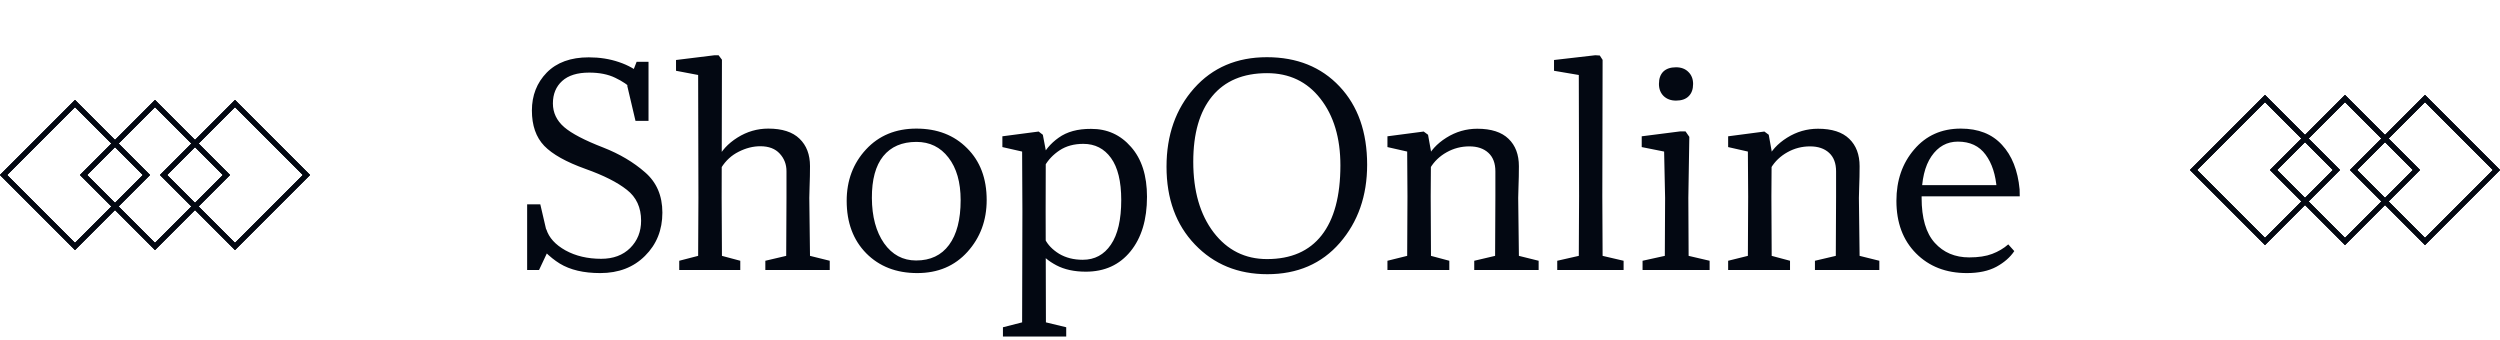
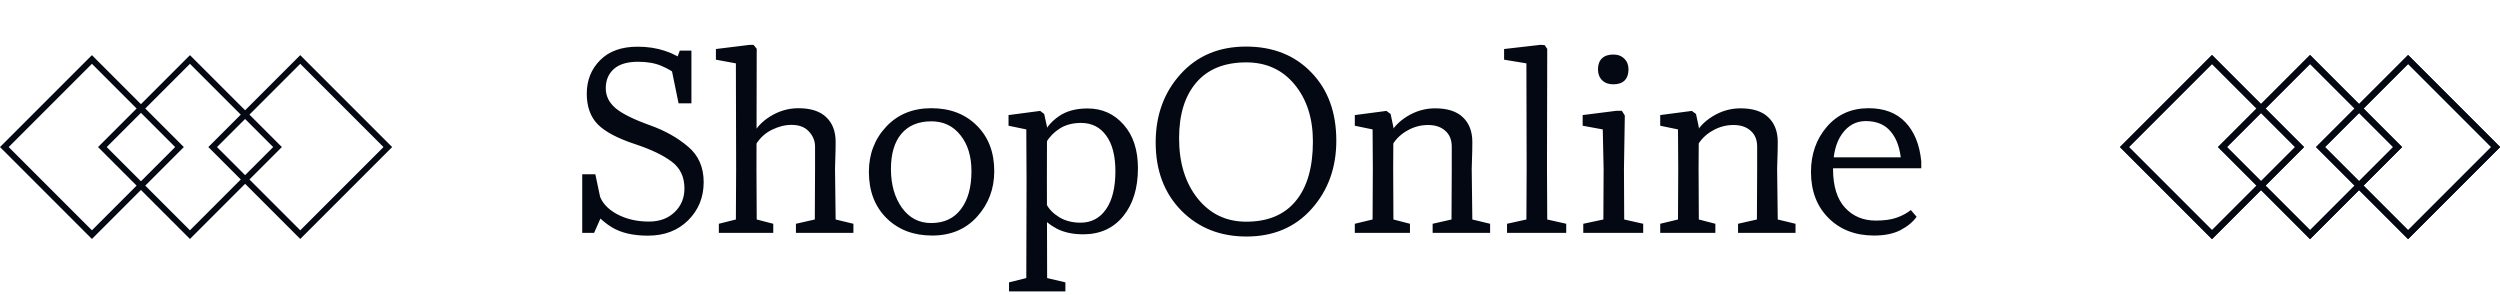
- <svg xmlns="http://www.w3.org/2000/svg" width="250" height="34" viewBox="0 0 250 34" fill="none">
-   <path d="M0.354 17.5L7.5 10.354L14.646 17.5L7.5 24.646L0.354 17.5Z" stroke="#030812" stroke-width="0.5" />
-   <path d="M0.354 17.5L7.5 10.354L14.646 17.5L7.5 24.646L0.354 17.5Z" stroke="#030812" stroke-width="0.5" />
-   <path d="M0.354 17.5L7.5 10.354L14.646 17.5L7.5 24.646L0.354 17.5Z" stroke="#030812" stroke-width="0.5" />
-   <path d="M16.354 17.5L23.5 10.354L30.646 17.5L23.5 24.646L16.354 17.5Z" stroke="#030812" stroke-width="0.5" />
-   <path d="M16.354 17.5L23.5 10.354L30.646 17.5L23.5 24.646L16.354 17.5Z" stroke="#030812" stroke-width="0.5" />
-   <path d="M16.354 17.5L23.5 10.354L30.646 17.5L23.5 24.646L16.354 17.5Z" stroke="#030812" stroke-width="0.5" />
-   <path d="M8.354 17.5L15.5 10.354L22.646 17.5L15.5 24.646L8.354 17.5Z" stroke="#030812" stroke-width="0.5" />
-   <path d="M8.354 17.5L15.5 10.354L22.646 17.5L15.5 24.646L8.354 17.5Z" stroke="#030812" stroke-width="0.5" />
-   <path d="M8.354 17.5L15.5 10.354L22.646 17.5L15.5 24.646L8.354 17.5Z" stroke="#030812" stroke-width="0.5" />
-   <path d="M219.354 17L226.5 9.854L233.646 17L226.5 24.146L219.354 17Z" stroke="#030812" stroke-width="0.5" />
-   <path d="M219.354 17L226.5 9.854L233.646 17L226.5 24.146L219.354 17Z" stroke="#030812" stroke-width="0.5" />
-   <path d="M219.354 17L226.5 9.854L233.646 17L226.5 24.146L219.354 17Z" stroke="#030812" stroke-width="0.5" />
-   <path d="M235.354 17L242.5 9.854L249.646 17L242.5 24.146L235.354 17Z" stroke="#030812" stroke-width="0.5" />
-   <path d="M235.354 17L242.5 9.854L249.646 17L242.5 24.146L235.354 17Z" stroke="#030812" stroke-width="0.5" />
-   <path d="M235.354 17L242.5 9.854L249.646 17L242.5 24.146L235.354 17Z" stroke="#030812" stroke-width="0.5" />
-   <path d="M227.354 17L234.5 9.854L241.646 17L234.5 24.146L227.354 17Z" stroke="#030812" stroke-width="0.5" />
-   <path d="M227.354 17L234.5 9.854L241.646 17L234.5 24.146L227.354 17Z" stroke="#030812" stroke-width="0.5" />
-   <path d="M227.354 17L234.5 9.854L241.646 17L234.5 24.146L227.354 17Z" stroke="#030812" stroke-width="0.5" />
-   <path d="M52.714 27V20.434H54.03L55.01 24.648L53.904 27H52.714ZM53.19 11.054C53.19 9.542 53.685 8.277 54.674 7.26C55.673 6.243 57.073 5.734 58.874 5.734C59.966 5.734 60.974 5.893 61.898 6.21C62.822 6.518 63.634 6.98 64.334 7.596L63.284 8.968C62.817 8.511 62.229 8.114 61.52 7.778C60.811 7.433 59.943 7.26 58.916 7.26C57.731 7.26 56.83 7.54 56.214 8.1C55.598 8.66 55.29 9.407 55.29 10.34C55.29 11.264 55.663 12.053 56.41 12.706C57.157 13.35 58.459 14.031 60.316 14.75C61.959 15.394 63.354 16.22 64.502 17.228C65.659 18.227 66.238 19.571 66.238 21.26C66.238 22.996 65.659 24.438 64.502 25.586C63.354 26.734 61.861 27.308 60.022 27.308C58.37 27.308 57.021 26.991 55.976 26.356C54.94 25.712 54.011 24.783 53.19 23.57L54.632 22.926C54.893 23.766 55.533 24.471 56.55 25.04C57.567 25.6 58.757 25.88 60.12 25.88C61.324 25.88 62.29 25.521 63.018 24.802C63.746 24.074 64.11 23.164 64.11 22.072C64.11 20.747 63.634 19.715 62.682 18.978C61.739 18.231 60.363 17.536 58.552 16.892C56.62 16.201 55.243 15.431 54.422 14.582C53.601 13.723 53.19 12.547 53.19 11.054ZM62.724 8.576L63.662 6.182H64.852V12.09H63.55L62.724 8.576ZM67.924 27V26.076L69.814 25.586L69.842 19.79L69.814 7.498L67.602 7.078V6L71.466 5.524H71.858L72.194 5.972L72.166 19.79L72.194 25.586L74.028 26.076V27H67.924ZM72.124 16.78L71.718 15.968C72.119 15.091 72.796 14.353 73.748 13.756C74.7 13.159 75.726 12.86 76.828 12.86C78.218 12.86 79.259 13.196 79.95 13.868C80.65 14.54 81 15.455 81 16.612C81 17.275 80.986 17.97 80.958 18.698C80.939 19.426 80.93 19.79 80.93 19.79L81 25.586L82.974 26.076V27H76.534V26.076L78.62 25.586L78.648 19.79V17.116C78.648 16.435 78.424 15.851 77.976 15.366C77.528 14.871 76.879 14.624 76.03 14.624C75.311 14.624 74.592 14.806 73.874 15.17C73.155 15.525 72.572 16.061 72.124 16.78ZM84.668 20.084C84.668 18.049 85.312 16.337 86.6 14.946C87.888 13.555 89.568 12.86 91.64 12.86C93.722 12.86 95.411 13.513 96.708 14.82C98.015 16.117 98.668 17.844 98.668 20C98.668 22.035 98.029 23.761 96.75 25.18C95.472 26.599 93.796 27.308 91.724 27.308C89.633 27.308 87.935 26.65 86.628 25.334C85.322 24.009 84.668 22.259 84.668 20.084ZM87.188 19.804C87.198 21.661 87.603 23.169 88.406 24.326C89.218 25.474 90.287 26.048 91.612 26.048C93.04 26.048 94.137 25.53 94.902 24.494C95.677 23.449 96.064 21.955 96.064 20.014C96.064 18.222 95.658 16.803 94.846 15.758C94.043 14.713 92.975 14.19 91.64 14.19C90.203 14.19 89.097 14.666 88.322 15.618C87.557 16.57 87.179 17.965 87.188 19.804ZM100.294 33.65V32.726L102.212 32.236L102.24 21.106L102.212 15.156L100.238 14.708V13.63L103.864 13.154L104.284 13.476L104.578 15.03L104.564 21.106L104.592 32.236L106.622 32.726V33.65H100.294ZM104.018 25.152L104.494 23.906C104.774 24.475 105.245 24.965 105.908 25.376C106.58 25.777 107.369 25.978 108.274 25.978C109.469 25.978 110.407 25.474 111.088 24.466C111.779 23.458 112.124 21.969 112.124 20C112.124 18.143 111.783 16.743 111.102 15.8C110.421 14.857 109.497 14.386 108.33 14.386C107.406 14.386 106.617 14.601 105.964 15.03C105.32 15.459 104.825 15.977 104.48 16.584L104.074 15.94C104.438 15.081 105.035 14.358 105.866 13.77C106.697 13.173 107.775 12.879 109.1 12.888C110.715 12.879 112.049 13.481 113.104 14.694C114.168 15.898 114.7 17.559 114.7 19.678C114.7 21.965 114.149 23.785 113.048 25.138C111.947 26.491 110.458 27.168 108.582 27.168C107.425 27.168 106.44 26.953 105.628 26.524C104.825 26.095 104.289 25.637 104.018 25.152ZM116.652 16.668C116.652 13.513 117.571 10.9 119.41 8.828C121.258 6.756 123.684 5.72 126.69 5.72C129.695 5.72 132.117 6.695 133.956 8.646C135.794 10.597 136.714 13.205 136.714 16.472C136.714 19.58 135.804 22.184 133.984 24.284C132.164 26.375 129.746 27.42 126.732 27.42C123.801 27.42 121.388 26.431 119.494 24.452C117.599 22.473 116.652 19.879 116.652 16.668ZM119.326 16.178C119.326 19.109 120.007 21.465 121.37 23.248C122.732 25.021 124.51 25.908 126.704 25.908C129.102 25.908 130.922 25.115 132.164 23.528C133.414 21.932 134.04 19.603 134.04 16.542C134.04 13.789 133.372 11.563 132.038 9.864C130.712 8.165 128.934 7.316 126.704 7.316C124.314 7.316 122.485 8.086 121.216 9.626C119.956 11.157 119.326 13.341 119.326 16.178ZM138.744 27V26.076L140.718 25.586L140.746 19.65L140.718 15.156L138.744 14.708V13.63L142.37 13.154L142.804 13.476L143.098 15.114L143.07 19.65L143.098 25.586L144.932 26.076V27H138.744ZM143.028 16.794L142.622 15.982C143.014 15.105 143.686 14.367 144.638 13.77C145.59 13.173 146.621 12.874 147.732 12.874C149.123 12.874 150.163 13.21 150.854 13.882C151.545 14.545 151.89 15.459 151.89 16.626C151.89 17.307 151.876 18.007 151.848 18.726C151.829 19.435 151.82 19.79 151.82 19.79L151.89 25.586L153.864 26.076V27H147.424V26.076L149.51 25.586L149.538 19.636V17.13C149.538 16.327 149.305 15.711 148.838 15.282C148.371 14.853 147.737 14.638 146.934 14.638C146.122 14.638 145.366 14.834 144.666 15.226C143.966 15.618 143.42 16.141 143.028 16.794ZM155.724 27V26.076L157.88 25.586L157.908 19.622L157.88 7.498L155.402 7.078V6L159.532 5.524L159.98 5.552L160.26 5.986L160.232 19.622L160.26 25.586L162.36 26.076V27H155.724ZM164.256 27V26.076L166.482 25.586L166.51 19.79L166.412 15.156L164.172 14.708V13.63L168.008 13.14H168.554L168.932 13.686L168.834 19.79L168.862 25.586L170.962 26.076V27H164.256ZM165.894 8.394C165.894 7.862 166.039 7.451 166.328 7.162C166.627 6.873 167.052 6.728 167.602 6.728C168.116 6.728 168.526 6.882 168.834 7.19C169.152 7.498 169.31 7.899 169.31 8.394C169.31 8.926 169.161 9.337 168.862 9.626C168.573 9.915 168.153 10.06 167.602 10.06C167.089 10.06 166.674 9.906 166.356 9.598C166.048 9.29 165.894 8.889 165.894 8.394ZM172.814 27V26.076L174.788 25.586L174.816 19.65L174.788 15.156L172.814 14.708V13.63L176.44 13.154L176.874 13.476L177.168 15.114L177.14 19.65L177.168 25.586L179.002 26.076V27H172.814ZM177.098 16.794L176.692 15.982C177.084 15.105 177.756 14.367 178.708 13.77C179.66 13.173 180.692 12.874 181.802 12.874C183.193 12.874 184.234 13.21 184.924 13.882C185.615 14.545 185.96 15.459 185.96 16.626C185.96 17.307 185.946 18.007 185.918 18.726C185.9 19.435 185.89 19.79 185.89 19.79L185.96 25.586L187.934 26.076V27H181.494V26.076L183.58 25.586L183.608 19.636V17.13C183.608 16.327 183.375 15.711 182.908 15.282C182.442 14.853 181.807 14.638 181.004 14.638C180.192 14.638 179.436 14.834 178.736 15.226C178.036 15.618 177.49 16.141 177.098 16.794ZM189.641 20.084C189.641 18.04 190.233 16.327 191.419 14.946C192.604 13.555 194.158 12.86 196.081 12.86C197.835 12.86 199.207 13.401 200.197 14.484C201.195 15.557 201.783 17.041 201.961 18.936H199.679C199.576 17.489 199.203 16.332 198.559 15.464C197.924 14.596 197 14.162 195.787 14.162C194.695 14.162 193.813 14.652 193.141 15.632C192.478 16.603 192.151 17.984 192.161 19.776C192.161 21.811 192.599 23.313 193.477 24.284C194.354 25.255 195.502 25.74 196.921 25.74C197.845 25.74 198.61 25.623 199.217 25.39C199.833 25.157 200.369 24.839 200.827 24.438L201.429 25.11C201.018 25.726 200.421 26.249 199.637 26.678C198.853 27.098 197.868 27.308 196.683 27.308C194.601 27.308 192.907 26.65 191.601 25.334C190.294 24.018 189.641 22.268 189.641 20.084ZM191.699 19.636V18.516H201.233L201.961 18.922L201.975 19.636H191.699Z" fill="#030812" />
+ <svg xmlns="http://www.w3.org/2000/svg" width="204" height="24" viewBox="0 0 204 24" fill="none">
+   <path d="M0.354 12L7.5 4.854L14.646 12L7.5 19.146L0.354 12Z" stroke="#030812" stroke-width="0.5" />
+   <path d="M17.354 12L24.5 4.854L31.646 12L24.5 19.146L17.354 12Z" stroke="#030812" stroke-width="0.5" />
+   <path d="M8.354 12L15.5 4.854L22.646 12L15.5 19.146L8.354 12Z" stroke="#030812" stroke-width="0.5" />
+   <path d="M47.51 19V14.22H48.58L49.23 17.3L48.48 19H47.51ZM47.88 7.64C47.88 6.553 48.243 5.643 48.97 4.91C49.697 4.177 50.717 3.81 52.03 3.81C52.837 3.81 53.58 3.923 54.26 4.15C54.94 4.37 55.54 4.697 56.06 5.13L55.3 6.17C54.947 5.863 54.507 5.6 53.98 5.38C53.46 5.153 52.823 5.04 52.07 5.04C51.19 5.04 50.53 5.237 50.09 5.63C49.65 6.023 49.43 6.547 49.43 7.2C49.43 7.827 49.693 8.367 50.22 8.82C50.753 9.273 51.7 9.743 53.06 10.23C54.267 10.663 55.293 11.24 56.14 11.96C56.993 12.673 57.42 13.64 57.42 14.86C57.42 16.1 56.997 17.14 56.15 17.98C55.31 18.813 54.217 19.23 52.87 19.23C51.65 19.23 50.66 18.997 49.9 18.53C49.14 18.057 48.457 17.377 47.85 16.49L48.91 15.89C49.097 16.517 49.567 17.04 50.32 17.46C51.08 17.873 51.957 18.08 52.95 18.08C53.817 18.08 54.517 17.823 55.05 17.31C55.583 16.797 55.85 16.153 55.85 15.38C55.85 14.433 55.503 13.703 54.81 13.19C54.123 12.67 53.127 12.193 51.82 11.76C50.4 11.293 49.387 10.757 48.78 10.15C48.18 9.537 47.88 8.7 47.88 7.64ZM54.84 5.84L55.47 4.13H56.42V8.43H55.37L54.84 5.84ZM58.658 19V18.26L60.048 17.91L60.068 13.78L60.048 5.17L58.418 4.87V4L61.178 3.66H61.488L61.748 3.98L61.728 13.78L61.748 17.91L63.098 18.26V19H58.658ZM61.698 11.76L61.378 11.1C61.671 10.453 62.171 9.913 62.878 9.48C63.591 9.047 64.348 8.83 65.148 8.83C66.161 8.83 66.921 9.077 67.428 9.57C67.935 10.057 68.188 10.723 68.188 11.57C68.188 12.057 68.178 12.547 68.158 13.04C68.145 13.533 68.138 13.78 68.138 13.78L68.188 17.91L69.638 18.26V19H64.948V18.26L66.488 17.91L66.508 13.78V11.96C66.508 11.5 66.341 11.09 66.008 10.73C65.681 10.37 65.208 10.19 64.588 10.19C64.061 10.19 63.528 10.323 62.988 10.59C62.455 10.85 62.025 11.24 61.698 11.76ZM70.901 14.03C70.901 12.577 71.371 11.347 72.311 10.34C73.251 9.333 74.481 8.83 76.001 8.83C77.521 8.83 78.755 9.3 79.701 10.24C80.655 11.18 81.131 12.423 81.131 13.97C81.131 15.41 80.665 16.647 79.731 17.68C78.805 18.707 77.581 19.22 76.061 19.22C74.535 19.22 73.291 18.743 72.331 17.79C71.378 16.837 70.901 15.583 70.901 14.03ZM72.701 13.83C72.708 15.083 73.008 16.127 73.601 16.96C74.201 17.787 74.995 18.2 75.981 18.2C77.035 18.2 77.845 17.823 78.411 17.07C78.985 16.317 79.271 15.283 79.271 13.97C79.271 12.757 78.971 11.777 78.371 11.03C77.778 10.277 76.988 9.9 76.001 9.9C74.935 9.9 74.115 10.243 73.541 10.93C72.975 11.61 72.695 12.577 72.701 13.83ZM82.336 23.78V23.04L83.746 22.69L83.766 14.75L83.746 10.56L82.296 10.26V9.39L84.876 9.05L85.206 9.3L85.436 10.35L85.426 14.75L85.446 22.69L86.936 23.04V23.78H82.336ZM85.016 17.64L85.386 16.65C85.593 17.063 85.939 17.42 86.426 17.72C86.919 18.02 87.499 18.17 88.166 18.17C89.053 18.17 89.749 17.803 90.256 17.07C90.763 16.337 91.016 15.303 91.016 13.97C91.016 12.703 90.763 11.73 90.256 11.05C89.756 10.37 89.076 10.03 88.216 10.03C87.543 10.03 86.966 10.18 86.486 10.48C86.013 10.78 85.646 11.153 85.386 11.6L85.066 11.08C85.339 10.447 85.783 9.917 86.396 9.49C87.009 9.063 87.793 8.85 88.746 8.85C89.933 8.85 90.913 9.29 91.686 10.17C92.466 11.043 92.856 12.23 92.856 13.73C92.856 15.357 92.453 16.663 91.646 17.65C90.839 18.63 89.756 19.12 88.396 19.12C87.543 19.12 86.816 18.963 86.216 18.65C85.623 18.33 85.223 17.993 85.016 17.64ZM94.303 11.63C94.303 9.403 94.98 7.543 96.333 6.05C97.687 4.55 99.467 3.8 101.673 3.8C103.873 3.8 105.65 4.503 107.003 5.91C108.363 7.31 109.043 9.167 109.043 11.48C109.043 13.687 108.37 15.543 107.023 17.05C105.683 18.55 103.913 19.3 101.713 19.3C99.56 19.3 97.787 18.593 96.393 17.18C95 15.76 94.303 13.91 94.303 11.63ZM96.213 11.28C96.213 13.293 96.72 14.933 97.733 16.2C98.747 17.46 100.067 18.09 101.693 18.09C103.46 18.09 104.807 17.527 105.733 16.4C106.667 15.273 107.133 13.653 107.133 11.54C107.133 9.653 106.637 8.107 105.643 6.9C104.65 5.693 103.333 5.09 101.693 5.09C99.92 5.09 98.563 5.637 97.623 6.73C96.683 7.823 96.213 9.34 96.213 11.28ZM110.553 19V18.26L112.003 17.91L112.023 13.74L112.003 10.56L110.553 10.26V9.39L113.133 9.05L113.473 9.3L113.703 10.38L113.683 13.74L113.703 17.91L115.053 18.26V19H110.553ZM113.653 11.77L113.333 11.11C113.626 10.463 114.126 9.923 114.833 9.49C115.539 9.057 116.296 8.84 117.103 8.84C118.116 8.84 118.876 9.087 119.383 9.58C119.889 10.067 120.142 10.733 120.142 11.58C120.142 12.073 120.133 12.563 120.113 13.05C120.099 13.537 120.092 13.78 120.092 13.78L120.142 17.91L121.593 18.26V19H116.903V18.26L118.443 17.91L118.463 13.74V11.97C118.463 11.41 118.286 10.977 117.933 10.67C117.586 10.357 117.119 10.2 116.533 10.2C115.939 10.2 115.383 10.347 114.862 10.64C114.343 10.927 113.939 11.303 113.653 11.77ZM122.974 19V18.26L124.554 17.91L124.574 13.73L124.554 5.17L122.734 4.87V4L125.694 3.66L126.044 3.68L126.254 3.99L126.234 13.73L126.254 17.91L127.804 18.26V19H122.974ZM129.195 19V18.26L130.835 17.91L130.855 13.78L130.785 10.56L129.145 10.26V9.39L131.905 9.04H132.345L132.585 9.43L132.515 13.78L132.535 17.91L134.085 18.26V19H129.195ZM130.395 5.66C130.395 5.273 130.502 4.977 130.715 4.77C130.929 4.557 131.239 4.45 131.645 4.45C132.019 4.45 132.319 4.563 132.545 4.79C132.772 5.01 132.885 5.3 132.885 5.66C132.885 6.053 132.779 6.357 132.565 6.57C132.352 6.777 132.045 6.88 131.645 6.88C131.265 6.88 130.962 6.77 130.735 6.55C130.509 6.323 130.395 6.027 130.395 5.66ZM135.474 19V18.26L136.924 17.91L136.944 13.74L136.924 10.56L135.474 10.26V9.39L138.054 9.05L138.394 9.3L138.624 10.38L138.604 13.74L138.624 17.91L139.974 18.26V19H135.474ZM138.574 11.77L138.254 11.11C138.548 10.463 139.048 9.923 139.754 9.49C140.461 9.057 141.218 8.84 142.024 8.84C143.038 8.84 143.798 9.087 144.304 9.58C144.811 10.067 145.064 10.733 145.064 11.58C145.064 12.073 145.054 12.563 145.034 13.05C145.021 13.537 145.014 13.78 145.014 13.78L145.064 17.91L146.514 18.26V19H141.824V18.26L143.364 17.91L143.384 13.74V11.97C143.384 11.41 143.208 10.977 142.854 10.67C142.508 10.357 142.041 10.2 141.454 10.2C140.861 10.2 140.304 10.347 139.784 10.64C139.264 10.927 138.861 11.303 138.574 11.77ZM147.776 14.03C147.776 12.577 148.21 11.347 149.076 10.34C149.943 9.333 151.076 8.83 152.476 8.83C153.756 8.83 154.76 9.213 155.486 9.98C156.213 10.747 156.643 11.81 156.776 13.17H155.136C155.056 12.13 154.776 11.323 154.296 10.75C153.823 10.17 153.14 9.88 152.246 9.88C151.453 9.88 150.806 10.23 150.306 10.93C149.813 11.623 149.57 12.587 149.576 13.82C149.583 15.207 149.91 16.25 150.556 16.95C151.203 17.65 152.04 18 153.066 18C153.746 18 154.306 17.923 154.746 17.77C155.193 17.617 155.586 17.407 155.926 17.14L156.396 17.69C156.09 18.117 155.65 18.48 155.076 18.78C154.503 19.073 153.786 19.22 152.926 19.22C151.4 19.22 150.16 18.743 149.206 17.79C148.253 16.837 147.776 15.583 147.776 14.03ZM149.276 13.73V12.84H156.246L156.776 13.17V13.73H149.276Z" fill="#030812" />
+   <path d="M173.354 12L180.5 4.854L187.646 12L180.5 19.146L173.354 12Z" stroke="#030812" stroke-width="0.5" />
+   <path d="M173.354 12L180.5 4.854L187.646 12L180.5 19.146L173.354 12Z" stroke="#030812" stroke-width="0.5" />
+   <path d="M173.354 12L180.5 4.854L187.646 12L180.5 19.146L173.354 12Z" stroke="#030812" stroke-width="0.5" />
+   <path d="M189.354 12L196.5 4.854L203.646 12L196.5 19.146L189.354 12Z" stroke="#030812" stroke-width="0.5" />
+   <path d="M189.354 12L196.5 4.854L203.646 12L196.5 19.146L189.354 12Z" stroke="#030812" stroke-width="0.5" />
+   <path d="M189.354 12L196.5 4.854L203.646 12L196.5 19.146L189.354 12Z" stroke="#030812" stroke-width="0.5" />
+   <path d="M181.354 12L188.5 4.854L195.646 12L188.5 19.146L181.354 12Z" stroke="#030812" stroke-width="0.5" />
+   <path d="M181.354 12L188.5 4.854L195.646 12L188.5 19.146L181.354 12Z" stroke="#030812" stroke-width="0.5" />
+   <path d="M181.354 12L188.5 4.854L195.646 12L188.5 19.146L181.354 12Z" stroke="#030812" stroke-width="0.5" />
</svg>
